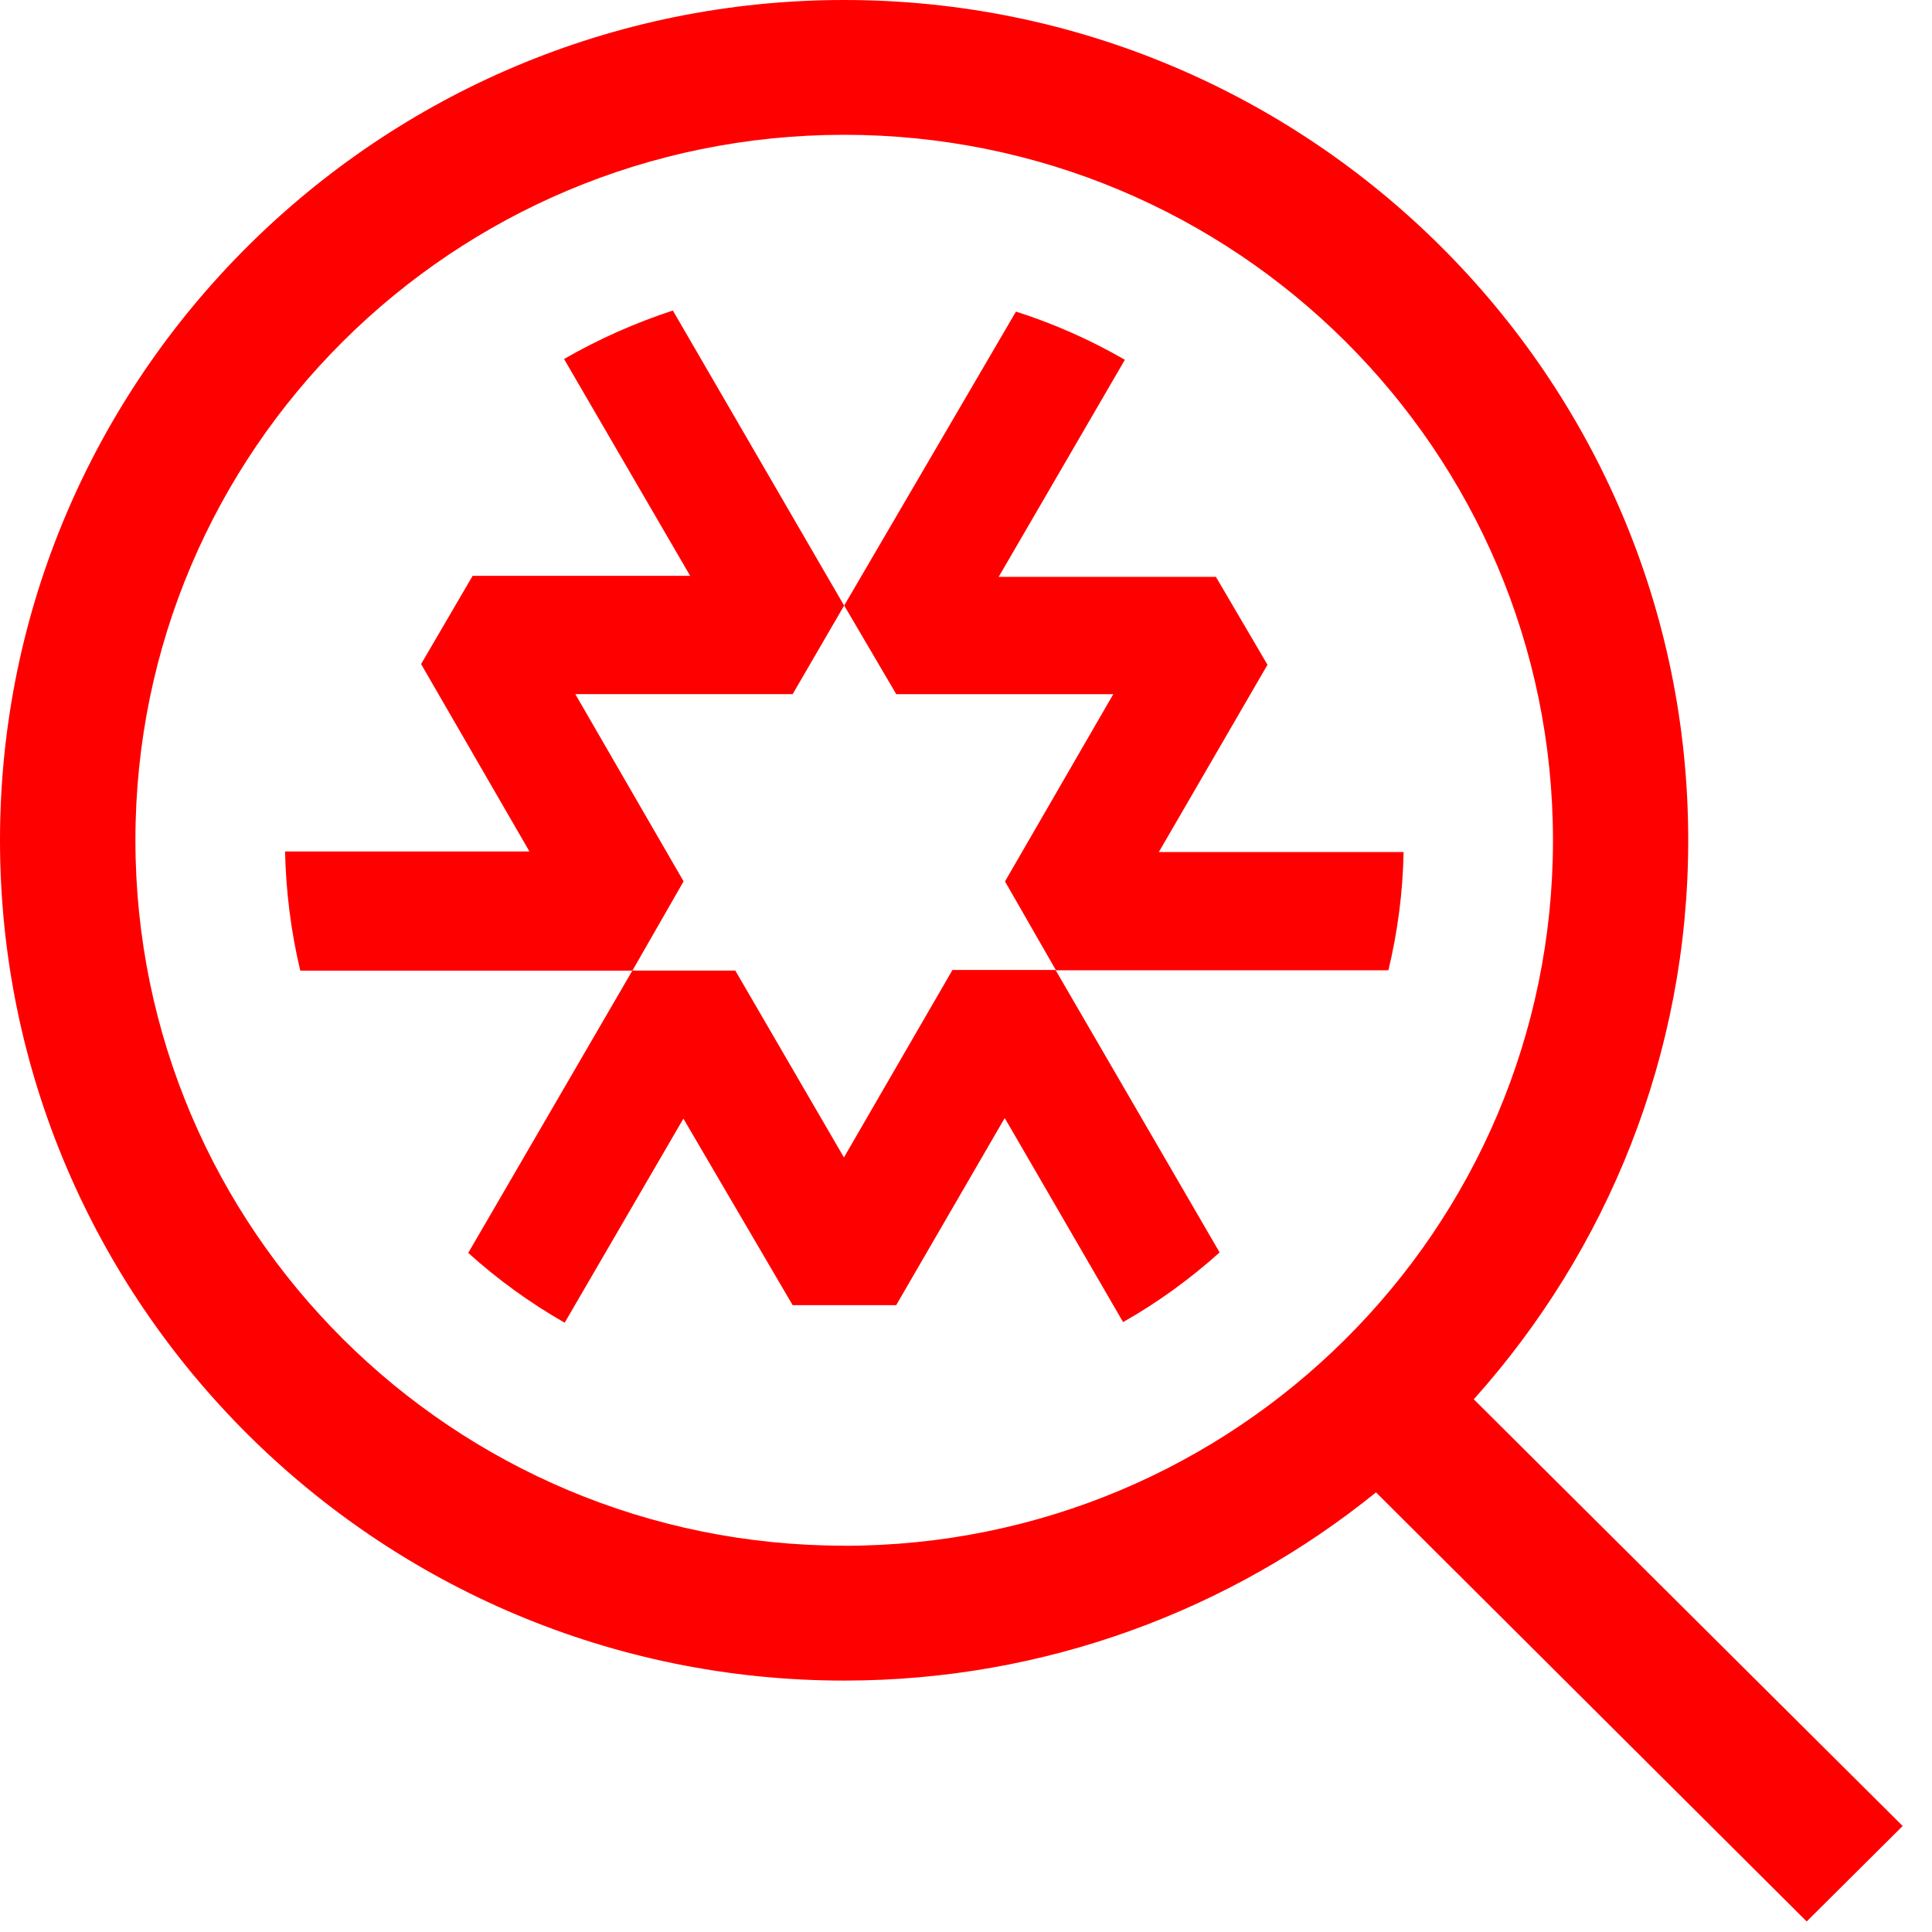
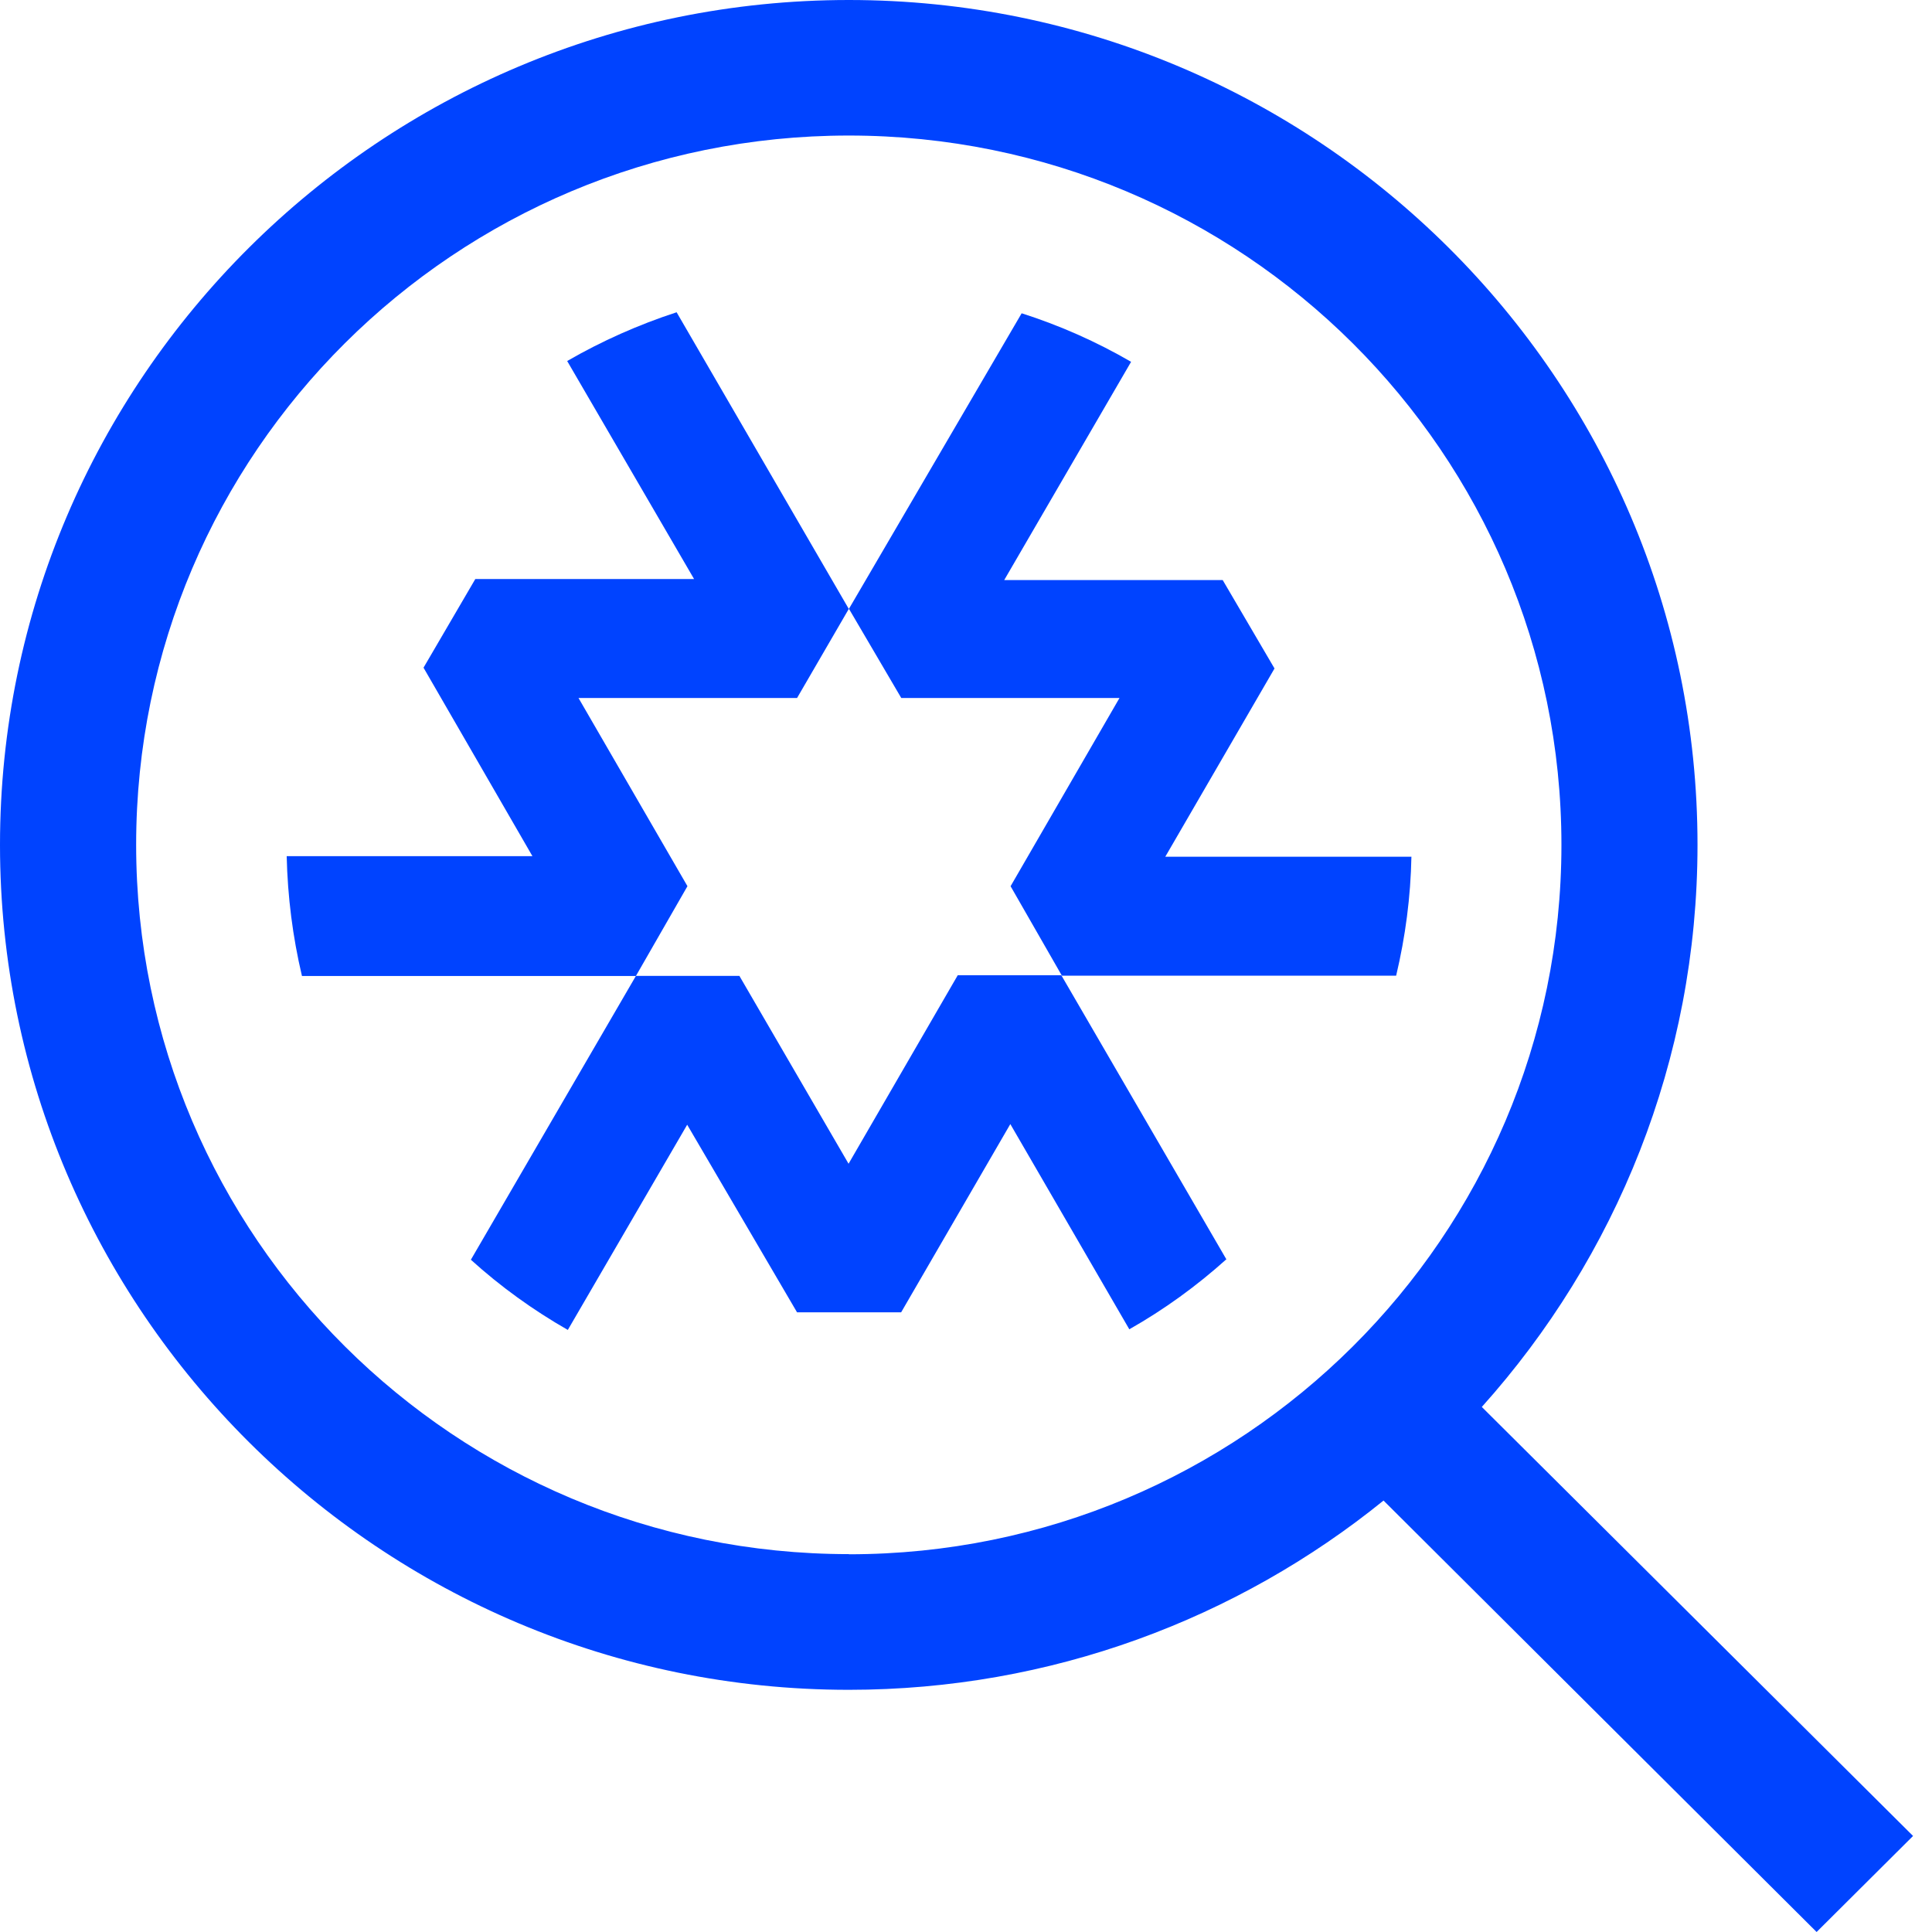
- <svg xmlns="http://www.w3.org/2000/svg" width="22" height="22" viewBox="0 0 22 22" fill="none">
-   <path d="M16.782 15.934C18.299 14.242 19.224 12.009 19.224 9.569C19.226 4.292 14.912 0 9.613 0C4.314 0 0 4.292 0 9.569C0 14.845 4.312 19.137 9.613 19.137C11.905 19.137 14.014 18.332 15.669 16.994L20.573 21.88L21.666 20.793L16.783 15.935L16.782 15.934ZM9.613 17.601C5.155 17.601 1.542 14.004 1.542 9.567C1.542 5.13 5.155 1.535 9.613 1.535C14.071 1.535 17.684 5.132 17.684 9.569C17.684 14.006 14.071 17.602 9.613 17.602V17.601Z" fill="#FF0000" />
-   <path d="M15.983 9.701C15.975 10.155 15.916 10.606 15.81 11.049H12.026L12.023 11.046L11.444 10.037L12.677 7.905H10.206L9.613 6.895L11.569 3.548C12.001 3.686 12.418 3.871 12.809 4.097L11.372 6.569H13.846L14.433 7.57L13.196 9.702H15.985L15.983 9.701Z" fill="#FF0000" />
-   <path d="M13.89 14.26C13.551 14.564 13.184 14.831 12.789 15.055L11.441 12.731L10.205 14.862H9.026L7.782 12.738L6.43 15.062C6.038 14.838 5.668 14.571 5.332 14.267L7.201 11.052H8.373L9.61 13.18L10.846 11.045H12.018L12.021 11.048L13.887 14.26H13.89Z" fill="#FF0000" />
-   <path d="M9.025 7.904H6.551L7.784 10.036L7.201 11.053H3.419C3.314 10.609 3.256 10.154 3.246 9.696H6.029L4.795 7.562L5.382 6.557H7.859L6.423 4.088C6.815 3.862 7.231 3.677 7.662 3.536L9.612 6.896L9.025 7.906V7.904Z" fill="#FF0000" />
+ <svg xmlns="http://www.w3.org/2000/svg" width="51" height="51" viewBox="0 0 51 51" fill="none">
+   <path d="M39.116 37.14C42.653 33.197 44.81 27.991 44.81 22.303C44.813 10.005 34.759 0 22.407 0C10.054 0 0 10.005 0 22.303C0 34.602 10.051 44.607 22.407 44.607C27.748 44.607 32.666 42.731 36.522 39.611L47.954 51L50.5 48.465L39.119 37.143L39.116 37.14ZM22.407 41.025C12.016 41.025 3.594 32.642 3.594 22.3C3.594 11.957 12.016 3.578 22.407 3.578C32.797 3.578 41.218 11.961 41.218 22.303C41.218 32.646 32.797 41.029 22.407 41.029V41.025Z" fill="#0043FF" />
+   <path d="M37.258 22.612C37.238 23.672 37.1 24.722 36.855 25.755H28.034L28.027 25.748L26.677 23.394L29.552 18.425H23.791L22.41 16.071L26.969 8.27C27.977 8.591 28.947 9.022 29.858 9.551L26.509 15.312H32.276L33.644 17.646L30.761 22.615H37.262L37.258 22.612Z" fill="#0043FF" />
+   <path d="M32.377 33.238C31.588 33.947 30.731 34.569 29.811 35.09L26.67 29.673L23.788 34.642H21.04L18.14 29.69L14.989 35.107C14.076 34.585 13.212 33.963 12.43 33.254L16.787 25.761H19.518L22.4 30.72L25.282 25.744H28.013L28.02 25.751L32.37 33.238H32.377Z" fill="#0043FF" />
+   <path d="M21.039 18.425H15.271L18.147 23.393L16.786 25.764H7.971C7.726 24.728 7.592 23.668 7.568 22.601H14.055L11.18 17.625L12.547 15.285H18.322L14.972 9.53C15.886 9.002 16.857 8.57 17.861 8.243L22.406 16.074L21.039 18.428V18.425Z" fill="#0043FF" />
</svg>
